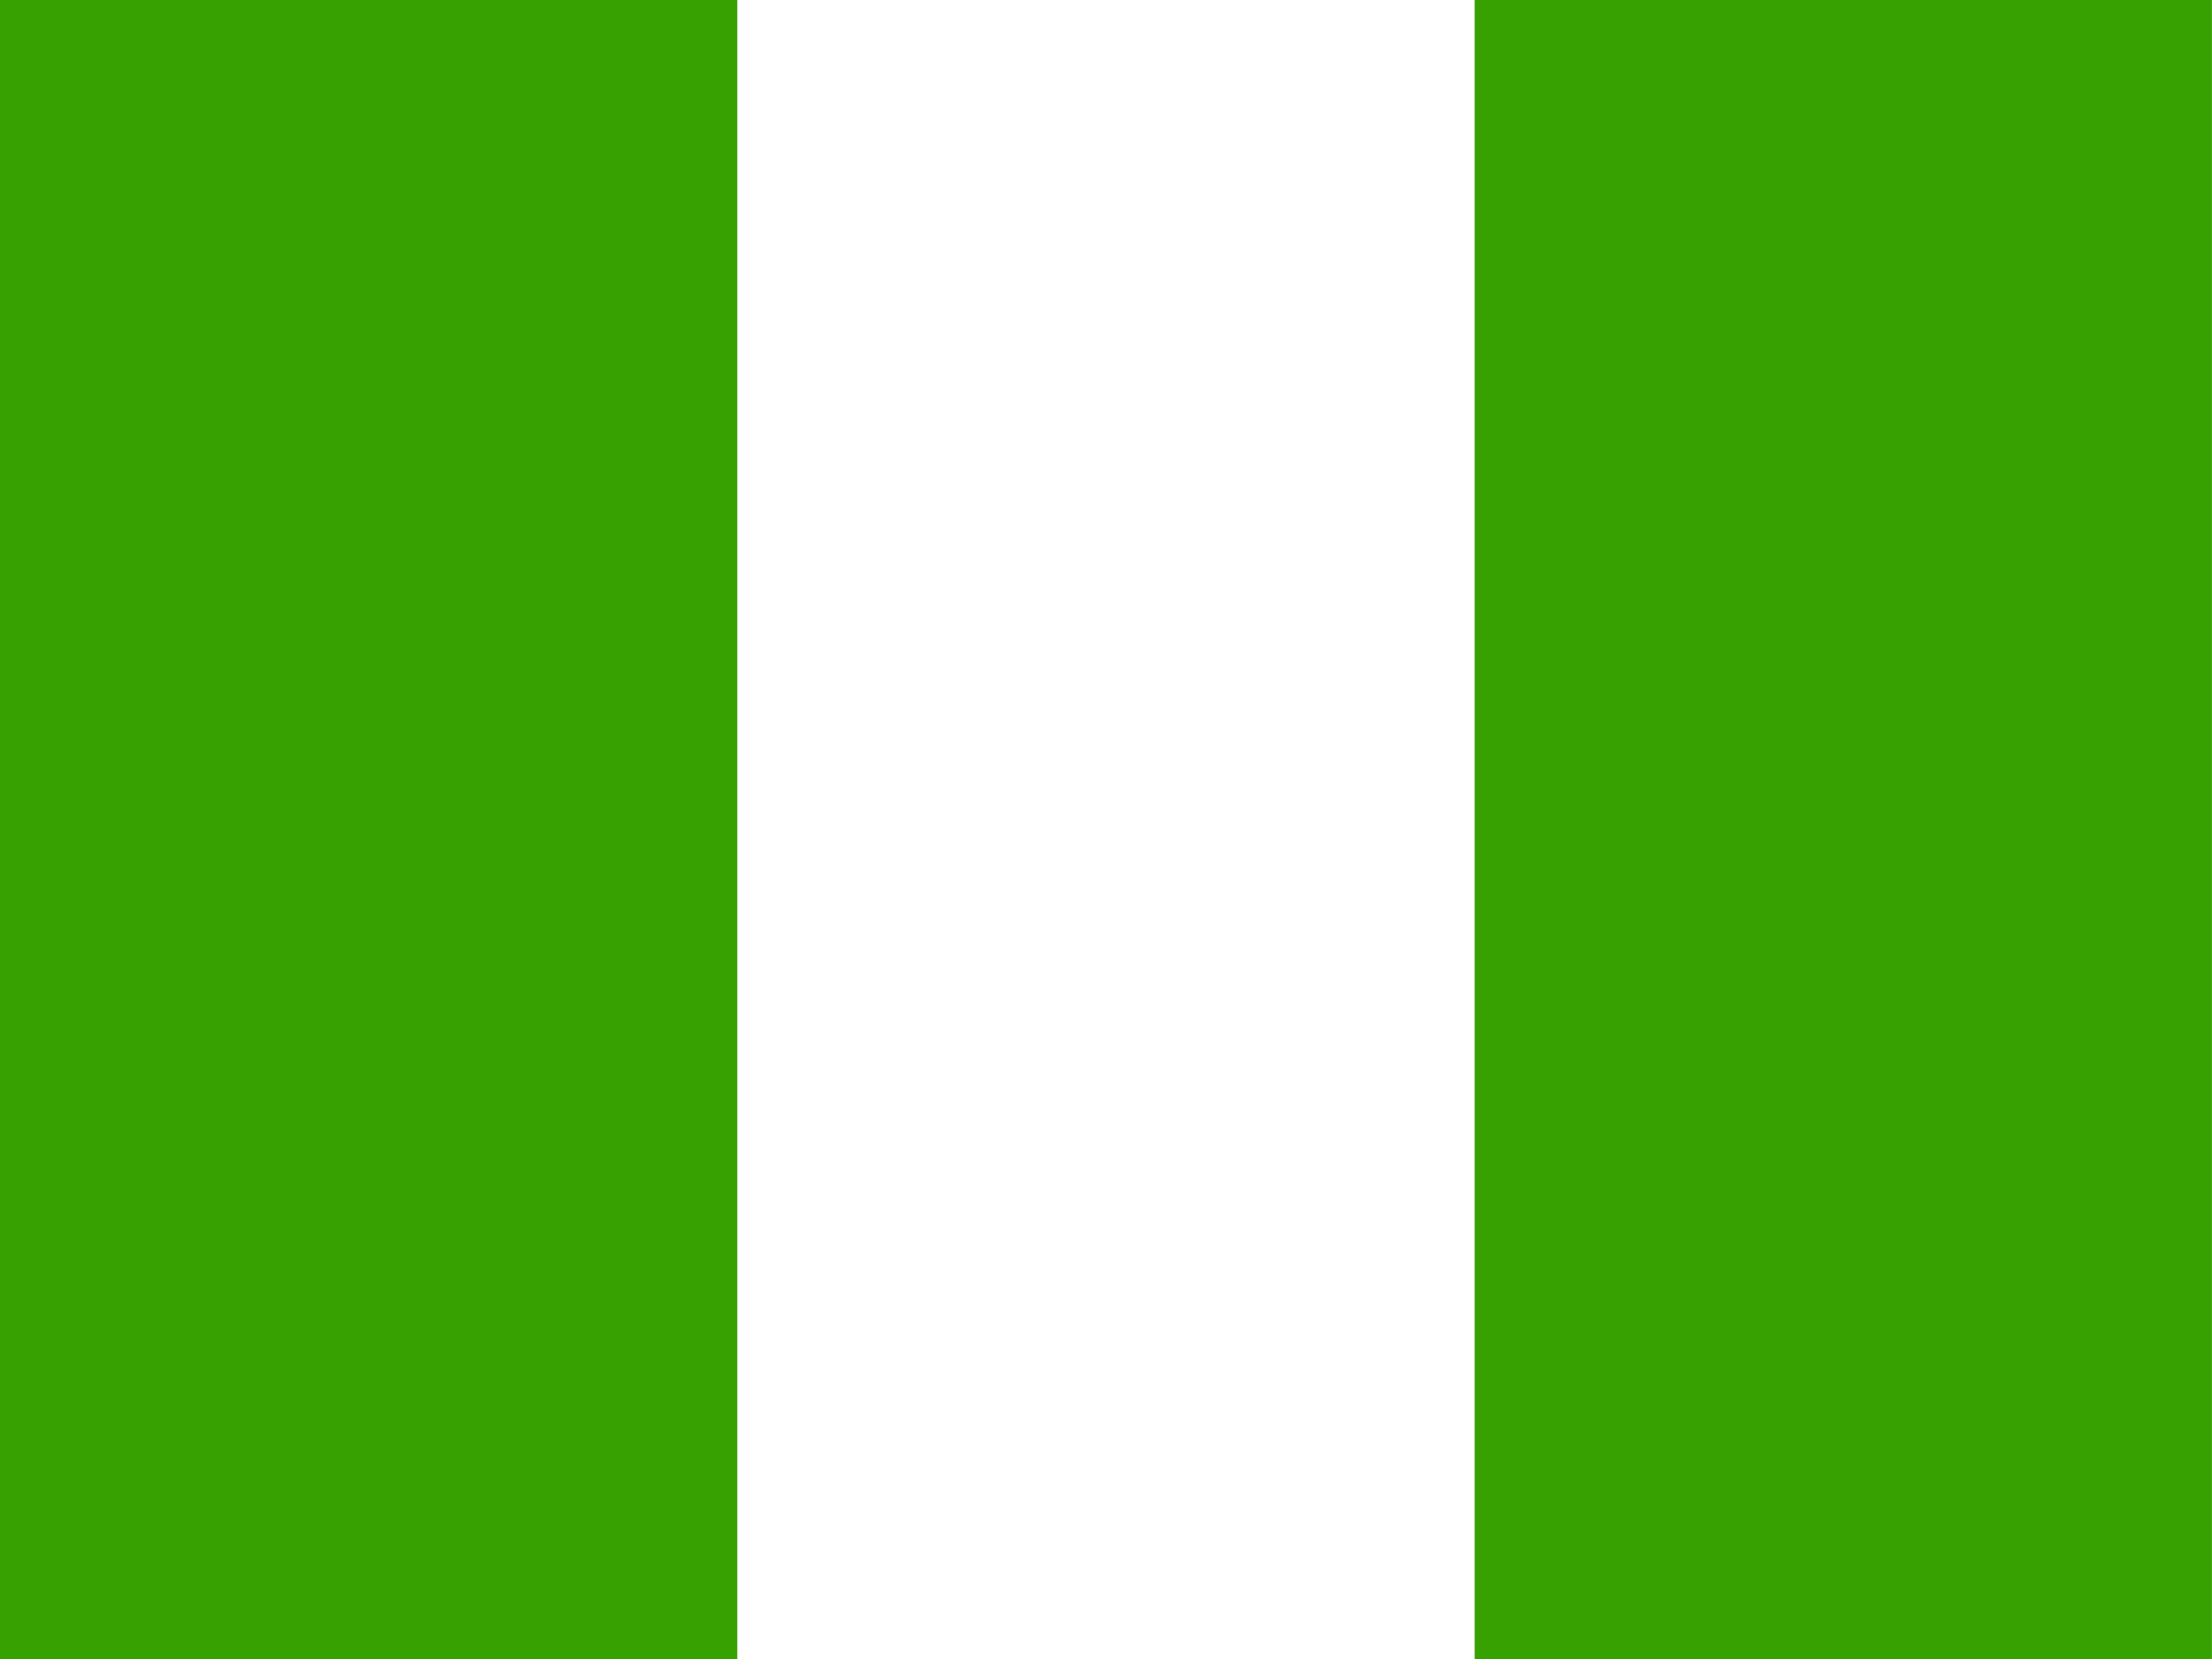
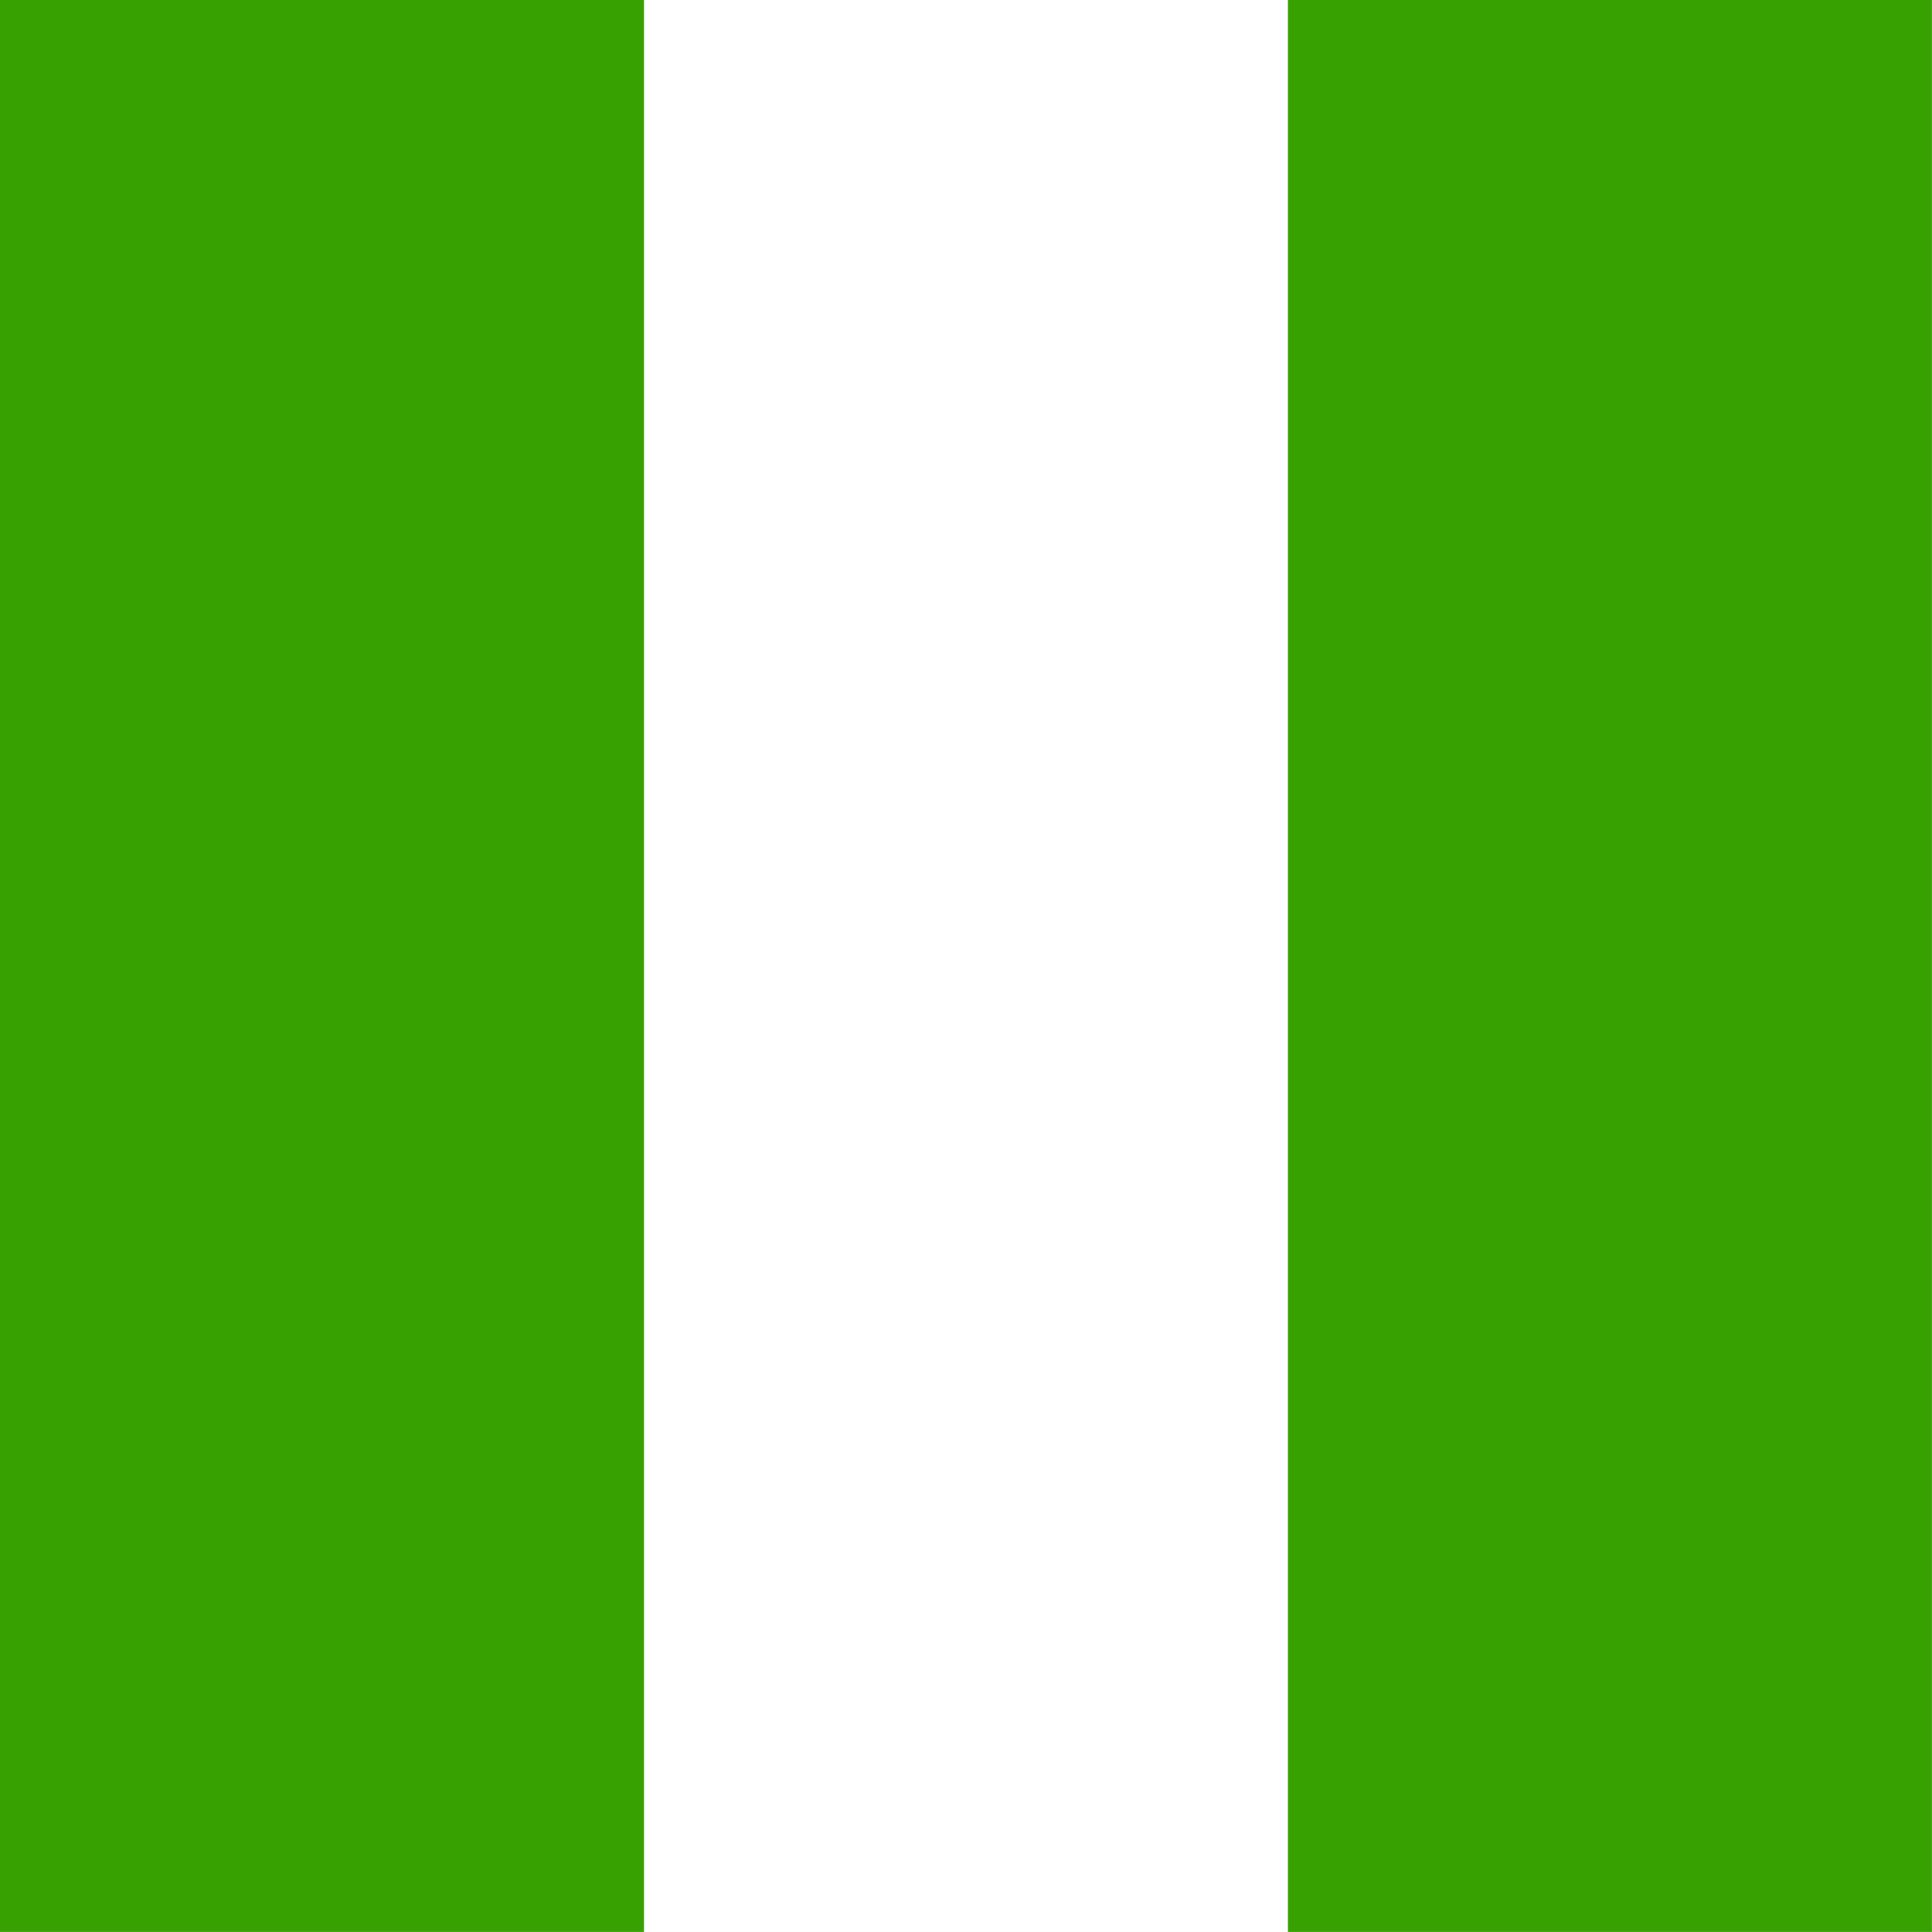
- <svg xmlns="http://www.w3.org/2000/svg" id="svg378" height="480" width="640" version="1" y="0" x="0">
-   <g id="flag" transform="matrix(.64508 0 0 .96762 0 .00007745)">
+ <svg xmlns="http://www.w3.org/2000/svg" id="svg378" height="512" width="512" version="1" y="0" x="0">
+   <g id="flag" transform="matrix(.51606 0 0 1.0321 0 .000091873)">
    <g id="g2479" fill-rule="evenodd" stroke-width="1pt" transform="matrix(1.3333 0 0 1 0 -212.6)">
      <rect id="rect171" height="496.06" width="744.09" y="212.6" x="0" fill="#fff" />
      <rect id="rect135" height="496.06" width="248.03" y="212.6" x="496.06" fill="#36a100" />
      <rect id="rect403" height="496.06" width="248.03" y="212.6" x="0" fill="#36a100" />
    </g>
  </g>
</svg>
